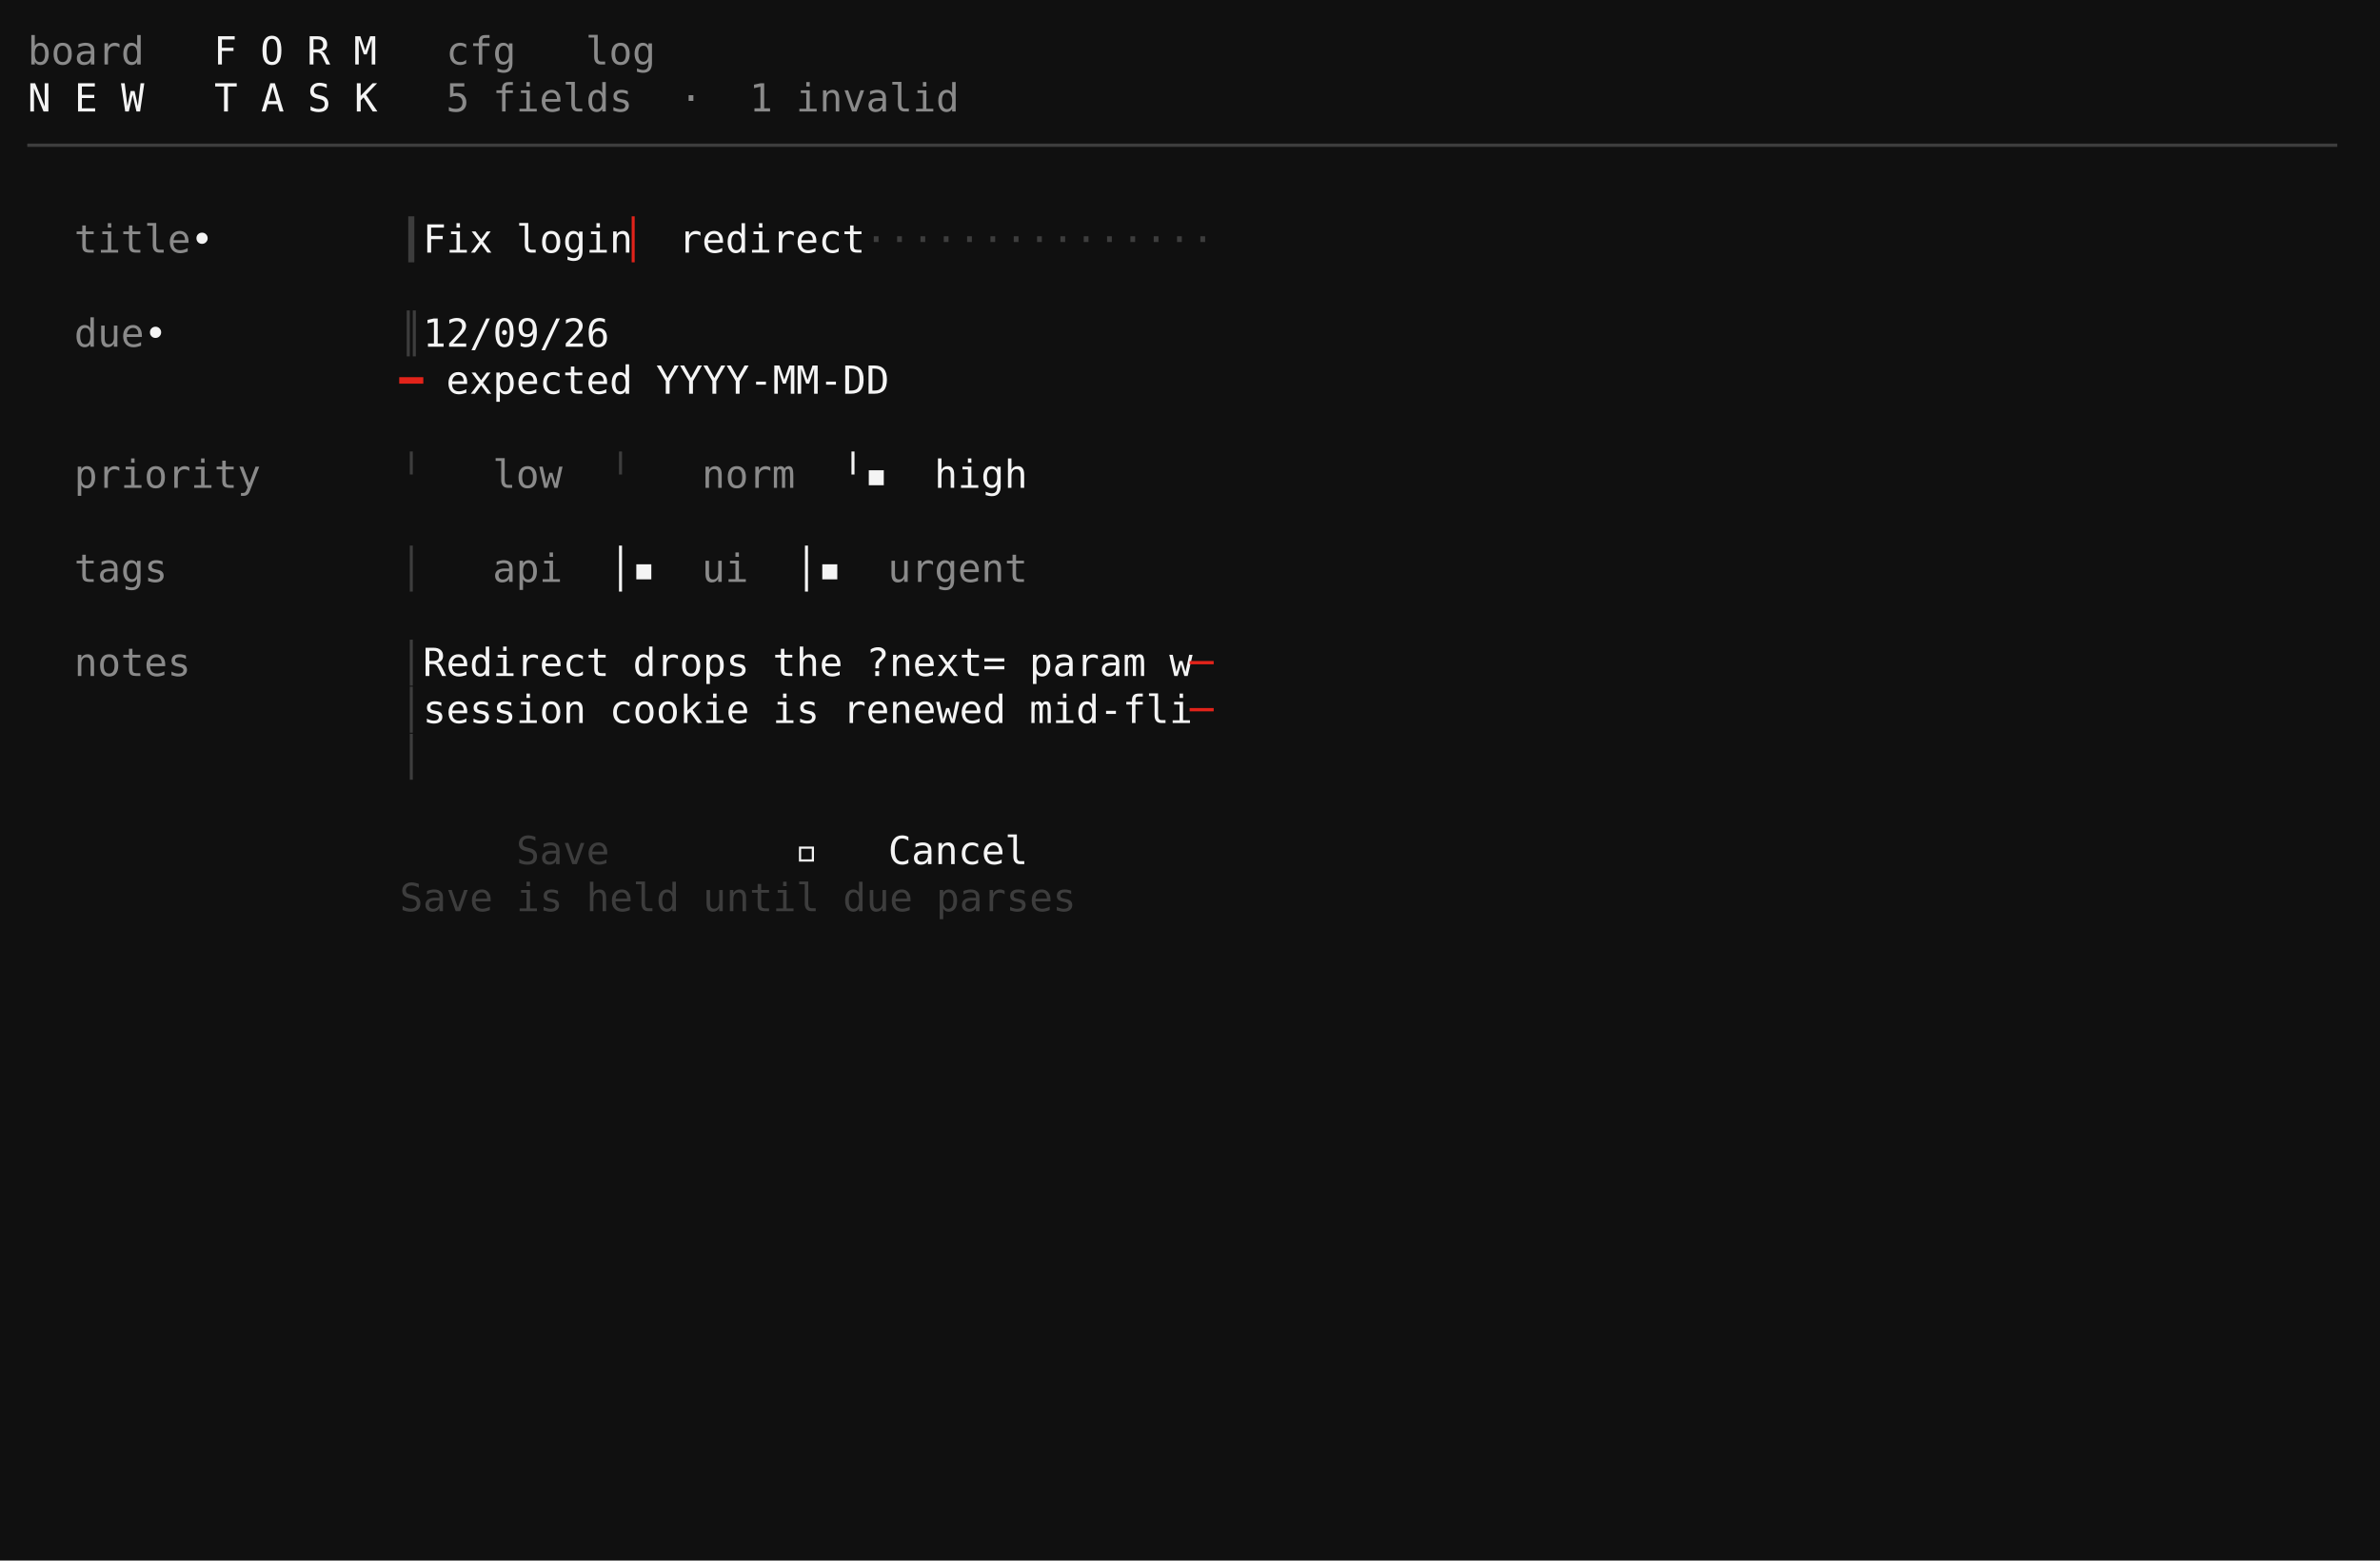
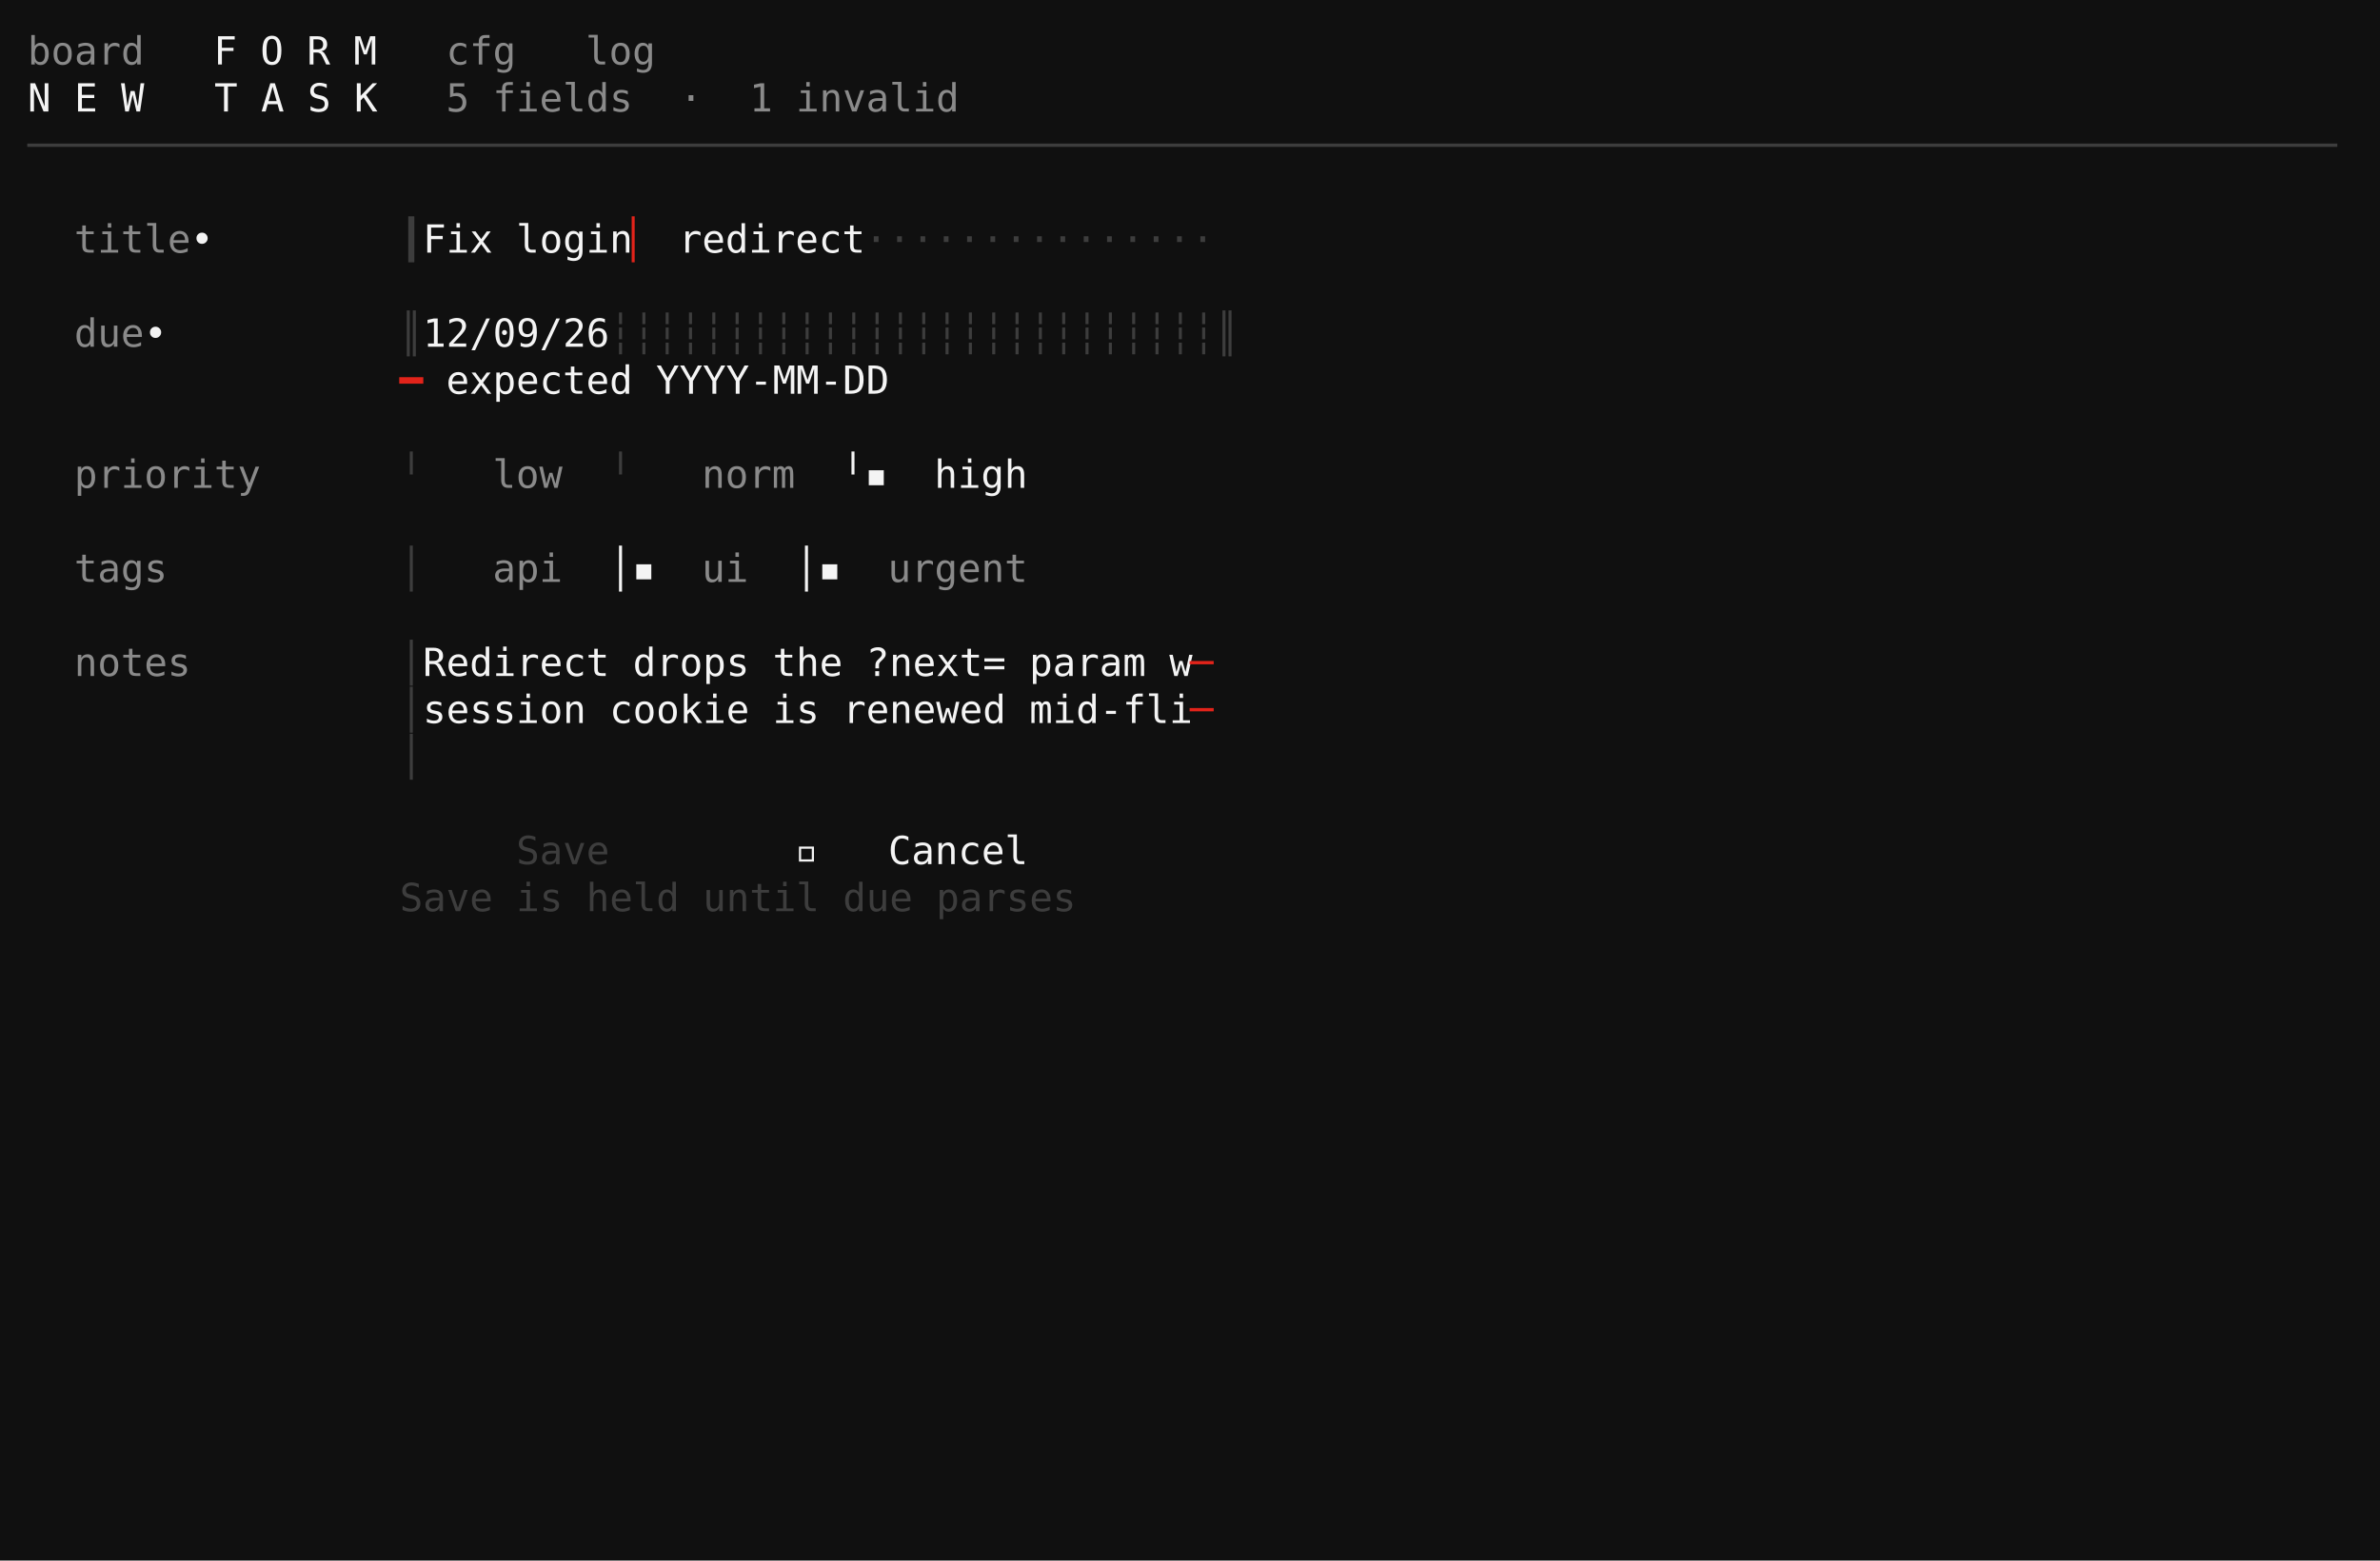
<svg xmlns="http://www.w3.org/2000/svg" viewBox="0 0 860.0 564.0" role="img" aria-label="taskboard · swiss · S2 form with validation">
  <rect width="860.0" height="564.0" fill="#101010" />
  <g font-family="ui-monospace,SFMono-Regular,'DejaVu Sans Mono','Cascadia Mono',Menlo,Consolas,'Liberation Mono',monospace" font-size="14.0" xml:space="preserve" style="white-space:pre;font-variant-ligatures:none">
    <text x="10.0" y="23.3" fill="#8a8a8a">board</text>
    <text x="77.2" y="23.3" fill="#f4f4f4">F O R M</text>
    <text x="161.2" y="23.3" fill="#8a8a8a">cfg</text>
    <text x="211.6" y="23.3" fill="#8a8a8a">log</text>
    <text x="10.0" y="40.3" fill="#f4f4f4">N E W   T A S K</text>
    <text x="161.2" y="40.3" fill="#8a8a8a">5 fields  ·  1 invalid</text>
    <text x="10.0" y="57.3" fill="#3d3d3d">───────────────────────────────────────────────────────────────────────────────────────────────────</text>
    <text x="26.8" y="91.3" fill="#8a8a8a">title</text>
    <text x="68.8" y="91.3" fill="#f4f4f4">•</text>
    <text x="144.4" y="91.3" fill="#3d3d3d">┃</text>
    <text x="152.8" y="91.3" fill="#f4f4f4">Fix login</text>
    <text x="228.4" y="91.3" fill="#e2231a">▏</text>
    <text x="236.8" y="91.3" fill="#f4f4f4"> redirect</text>
    <text x="312.4" y="91.3" fill="#3d3d3d">··············· </text>
    <text x="26.8" y="125.3" fill="#8a8a8a">due</text>
    <text x="52.0" y="125.3" fill="#f4f4f4">•</text>
    <text x="144.4" y="125.3" fill="#3d3d3d">║</text>
    <text x="152.8" y="125.3" fill="#f4f4f4">12/09/26</text>
+     <text x="220.0" y="125.3" fill="#3d3d3d">┆┆┆┆┆┆┆┆┆┆┆┆┆┆┆┆┆┆┆┆┆┆┆┆┆┆║</text>
    <text x="144.4" y="142.3" fill="#e2231a">━</text>
    <text x="161.2" y="142.3" fill="#f4f4f4">expected YYYY-MM-DD</text>
    <text x="26.8" y="176.3" fill="#8a8a8a">priority</text>
    <text x="144.4" y="176.3" fill="#3d3d3d">╵  </text>
    <text x="178.0" y="176.3" fill="#8a8a8a">low</text>
    <text x="220.0" y="176.3" fill="#3d3d3d">╵  </text>
    <text x="253.6" y="176.3" fill="#8a8a8a">norm</text>
    <text x="304.0" y="176.3" fill="#f4f4f4">╵▪ </text>
    <text x="337.6" y="176.3" fill="#f4f4f4">high</text>
    <text x="26.8" y="210.3" fill="#8a8a8a">tags</text>
    <text x="144.4" y="210.3" fill="#3d3d3d">│  </text>
    <text x="178.0" y="210.3" fill="#8a8a8a">api</text>
    <text x="220.0" y="210.3" fill="#f4f4f4">│▪ </text>
    <text x="253.6" y="210.3" fill="#8a8a8a">ui</text>
    <text x="287.2" y="210.3" fill="#f4f4f4">│▪ </text>
    <text x="320.8" y="210.3" fill="#8a8a8a">urgent</text>
    <text x="26.8" y="244.3" fill="#8a8a8a">notes</text>
    <text x="144.4" y="244.3" fill="#3d3d3d">│</text>
    <text x="152.8" y="244.3" fill="#f4f4f4">Redirect drops the ?next= param w</text>
    <text x="430.0" y="244.3" fill="#e2231a">─</text>
    <text x="144.4" y="261.3" fill="#3d3d3d">│</text>
    <text x="152.8" y="261.3" fill="#f4f4f4">session cookie is renewed mid-fli</text>
    <text x="430.0" y="261.3" fill="#e2231a">─</text>
    <text x="144.4" y="278.3" fill="#3d3d3d">│                                   </text>
    <text x="144.4" y="312.3" fill="#3d3d3d">     Save     </text>
    <text x="287.2" y="312.3" fill="#f4f4f4">▫   Cancel    </text>
    <text x="144.4" y="329.3" fill="#3d3d3d">Save is held until due parses</text>
  </g>
</svg>
